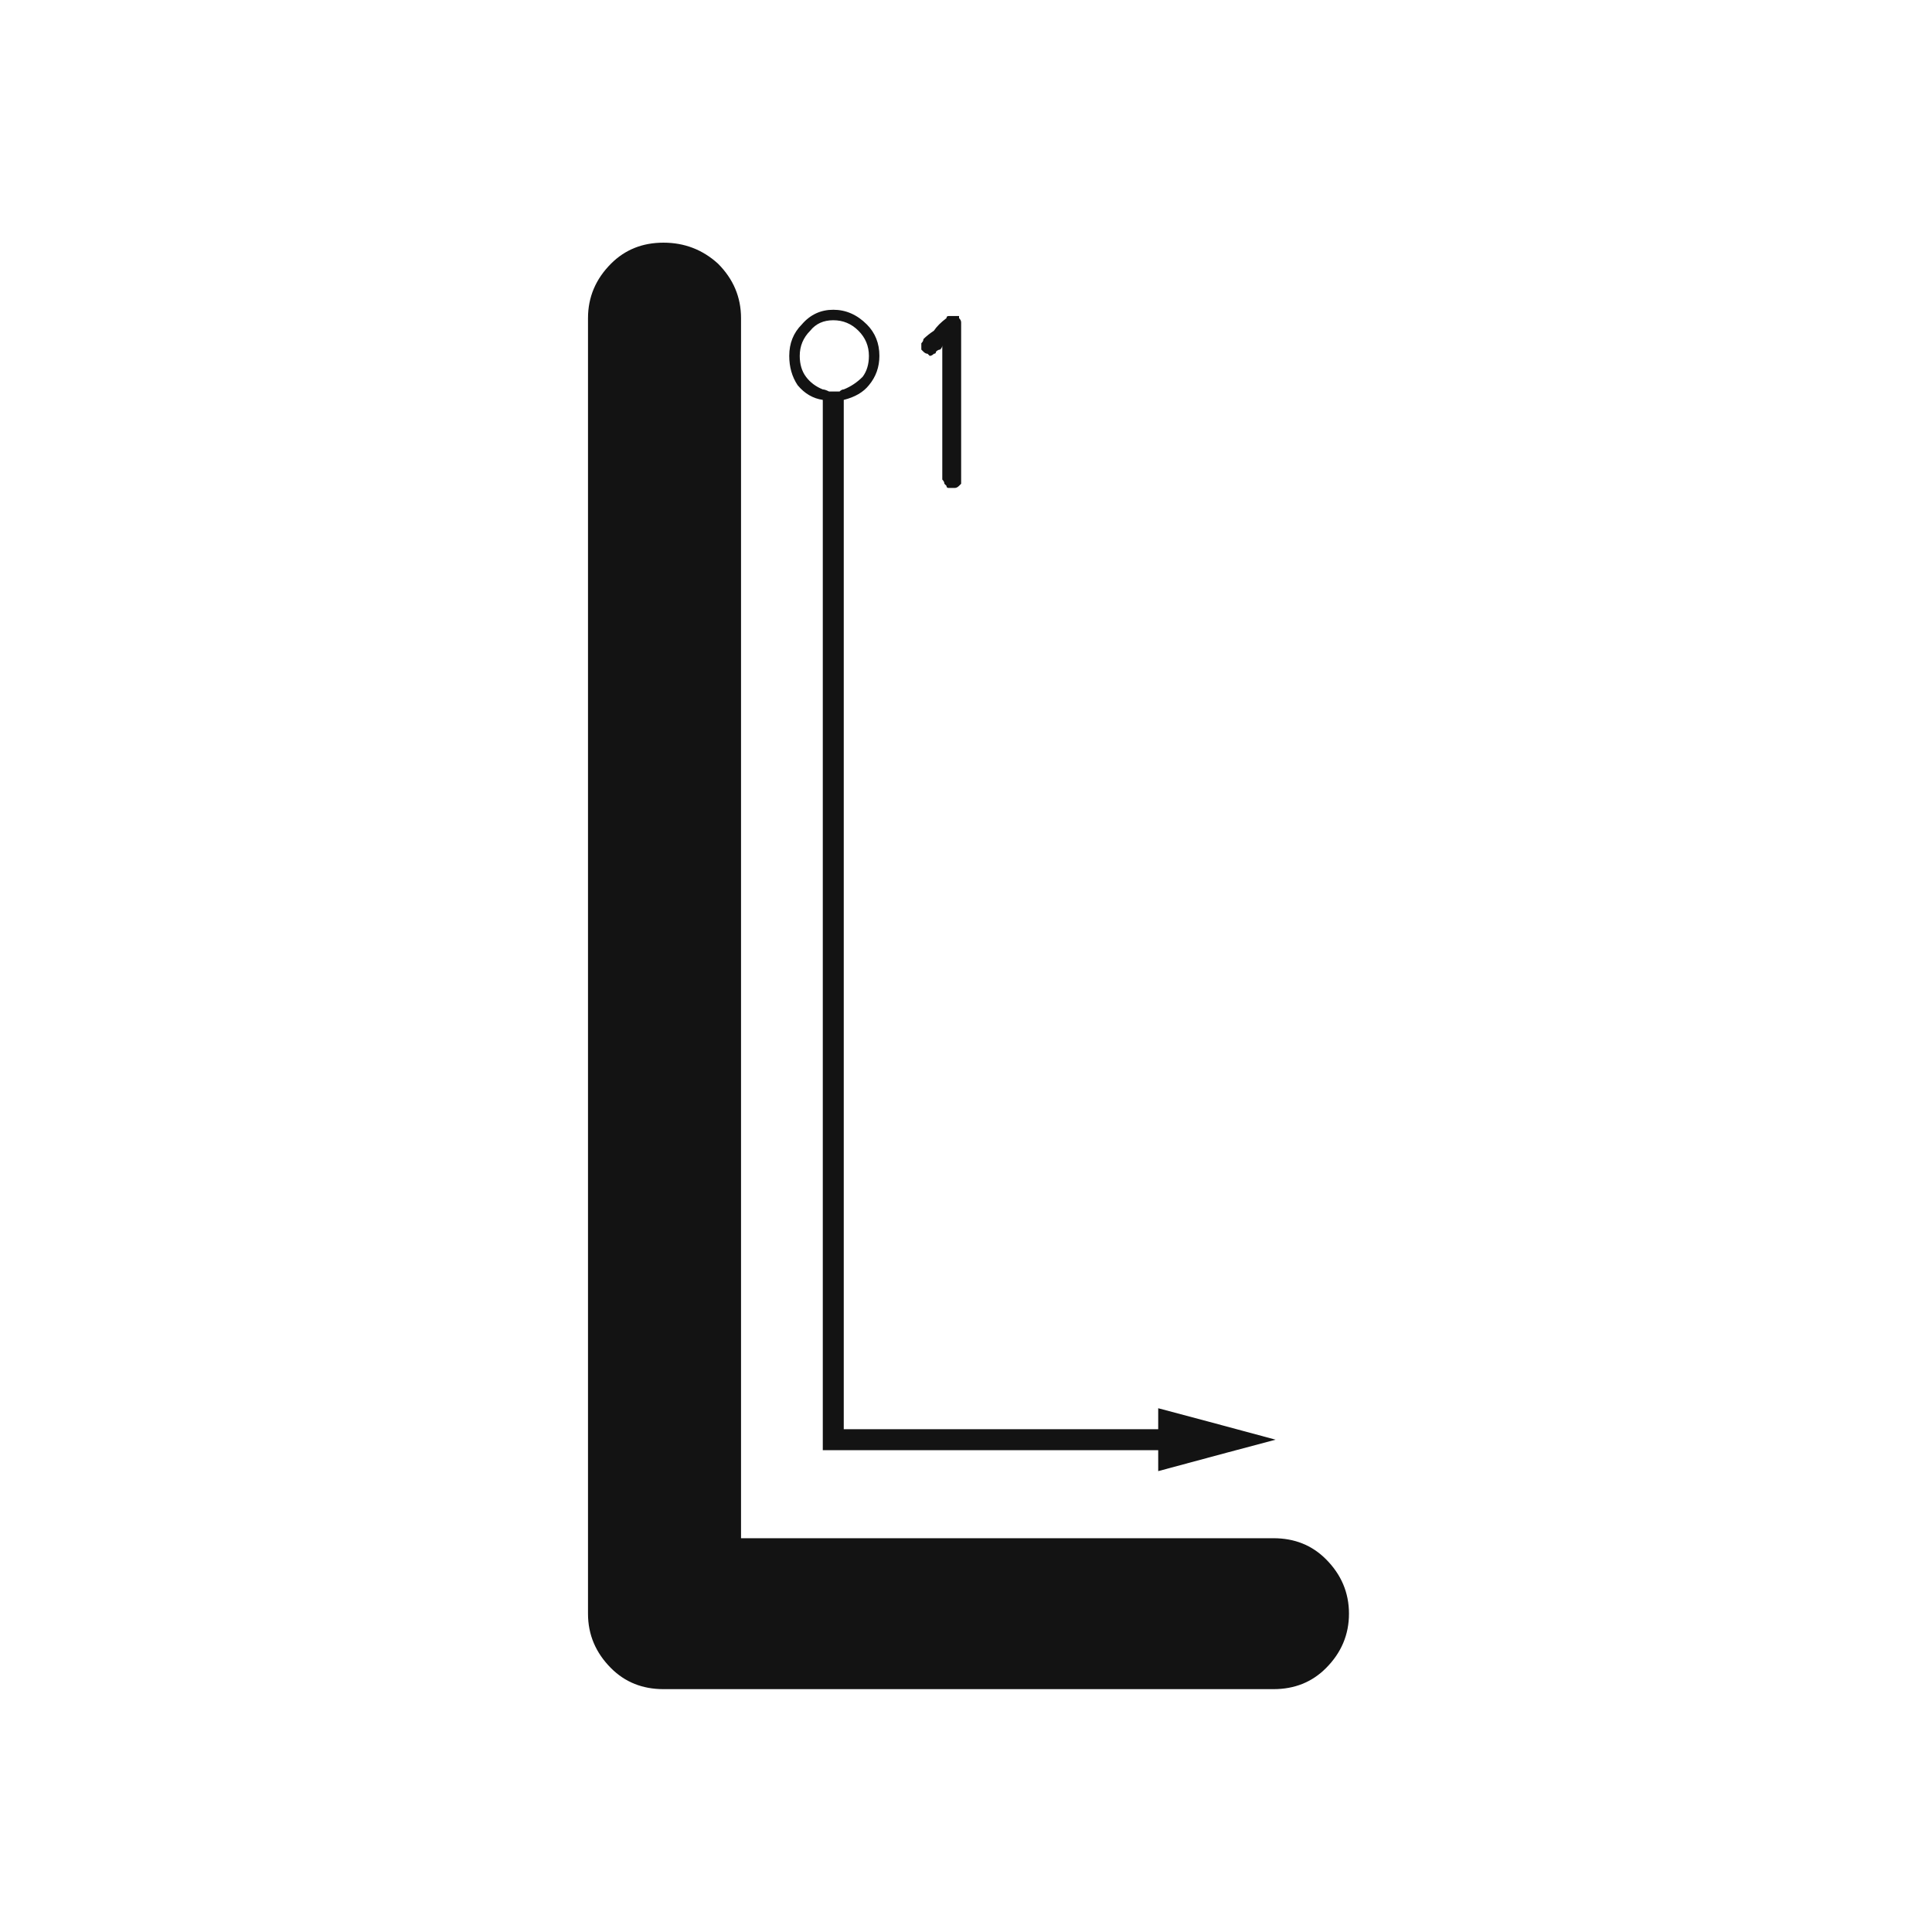
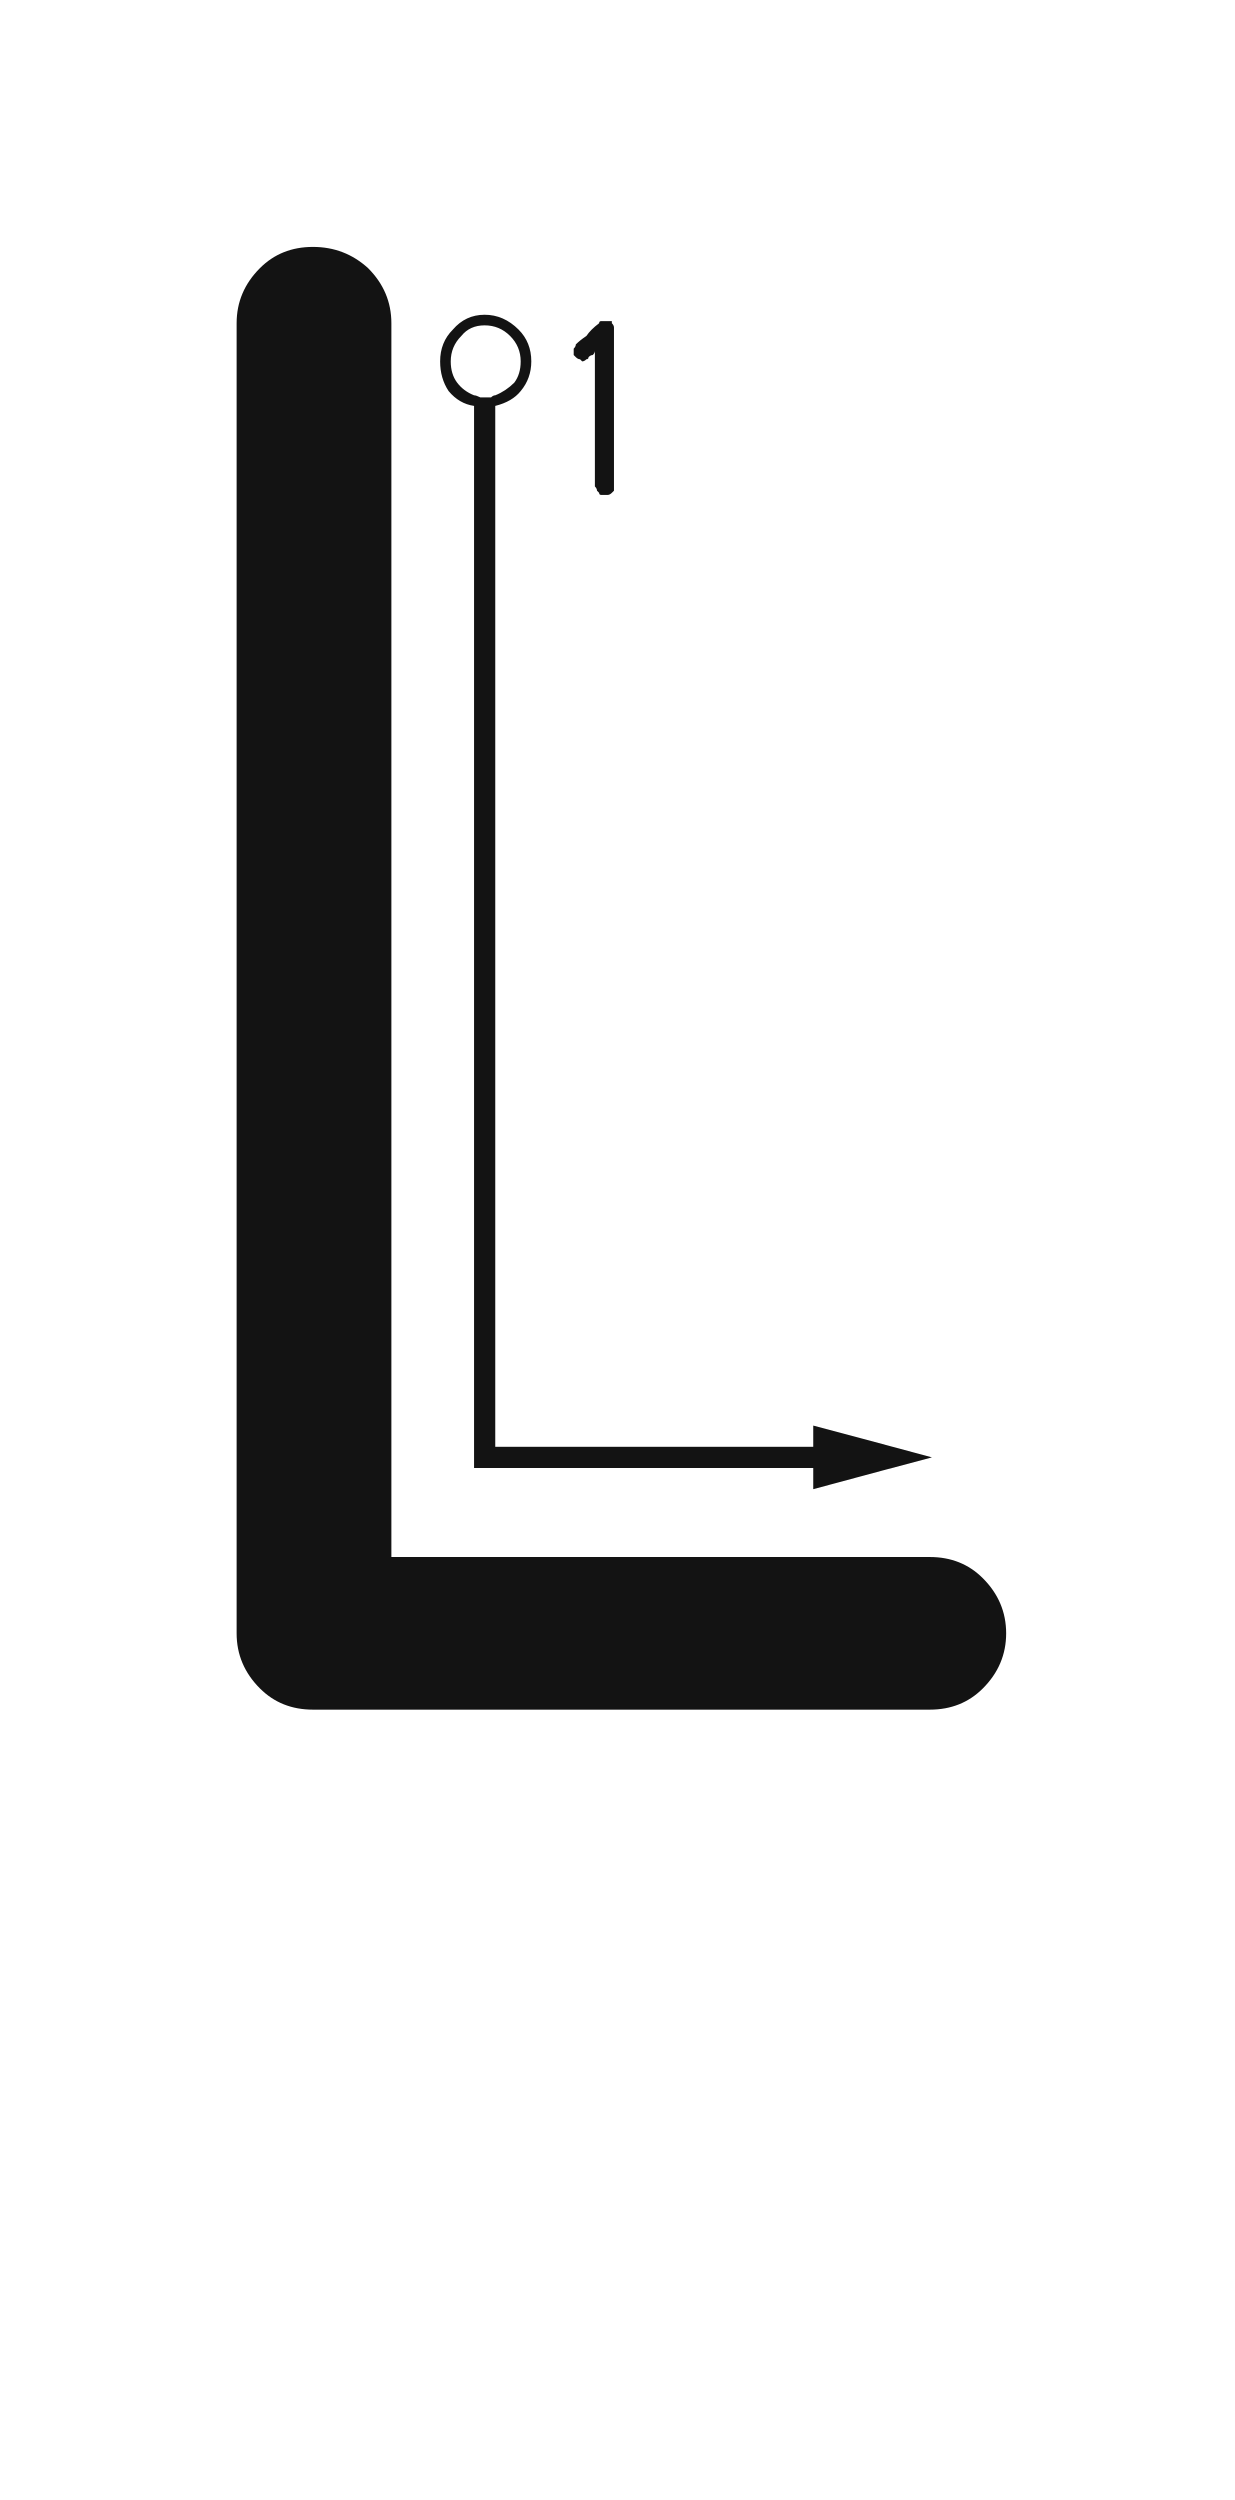
- <svg xmlns="http://www.w3.org/2000/svg" width="207" height="207" viewBox="0 0 207 207">
-   <path fill="#131313" d="M136.447,164.809 C138.693,164.809 140.565,165.557 142.062,167.055 C143.71,168.702 144.533,170.648 144.533,172.895 C144.533,175.141 143.71,177.087 142.062,178.734 C140.565,180.232 138.693,180.98 136.447,180.98 C121.923,180.98 100.135,180.98 71.086,180.98 C68.84,180.98 66.968,180.232 65.471,178.734 C63.824,177.087 63,175.141 63,172.895 C63,142.048 63,95.779 63,34.086 C63,31.84 63.824,29.893 65.471,28.246 C66.968,26.749 68.84,26 71.086,26 C73.332,26 75.279,26.749 76.926,28.246 C78.573,29.893 79.396,31.84 79.396,34.086 C79.396,63.135 79.396,106.71 79.396,164.809 C88.83,164.809 98.339,164.809 107.922,164.809 C117.355,164.809 126.864,164.809 136.447,164.809 Z M124.094,155.375 C116.158,155.375 104.178,155.375 88.156,155.375 C88.156,130.368 88.156,92.859 88.156,42.846 C88.306,42.995 88.531,43.07 88.83,43.07 C88.98,43.07 89.13,43.07 89.279,43.07 C89.579,43.07 89.803,43.07 89.953,43.07 C90.103,43.07 90.253,42.995 90.402,42.846 C90.402,67.403 90.402,104.164 90.402,153.129 C97.889,153.129 109.12,153.129 124.094,153.129 C124.094,153.428 124.094,153.803 124.094,154.252 C124.094,154.551 124.094,154.926 124.094,155.375 Z M85.012,38.129 C85.012,39.177 85.311,40.076 85.91,40.824 C86.509,41.573 87.258,42.097 88.156,42.396 C88.156,42.396 88.156,42.546 88.156,42.846 C87.108,42.696 86.21,42.172 85.461,41.273 C84.862,40.375 84.562,39.327 84.562,38.129 C84.562,36.781 85.012,35.658 85.91,34.76 C86.809,33.712 87.932,33.188 89.279,33.188 C90.627,33.188 91.825,33.712 92.873,34.76 C93.771,35.658 94.221,36.781 94.221,38.129 C94.221,39.327 93.846,40.375 93.098,41.273 C92.499,42.022 91.6,42.546 90.402,42.846 C90.402,42.696 90.402,42.546 90.402,42.396 C91.451,42.097 92.274,41.573 92.873,40.824 C93.472,40.076 93.771,39.177 93.771,38.129 C93.771,36.931 93.322,35.958 92.424,35.209 C91.525,34.311 90.477,33.861 89.279,33.861 C88.081,33.861 87.108,34.311 86.359,35.209 C85.461,35.958 85.012,36.931 85.012,38.129 Z M90.402,42.846 C90.253,42.995 90.103,43.07 89.953,43.07 C89.803,43.07 89.579,43.07 89.279,43.07 C89.13,43.07 88.98,43.07 88.83,43.07 C88.531,43.07 88.306,42.995 88.156,42.846 C88.156,42.696 88.156,42.546 88.156,42.396 C88.306,42.396 88.531,42.396 88.83,42.396 C88.98,42.396 89.13,42.396 89.279,42.396 C89.579,42.396 89.803,42.396 89.953,42.396 C90.103,42.396 90.253,42.396 90.402,42.396 C90.402,42.396 90.402,42.471 90.402,42.621 C90.402,42.771 90.402,42.846 90.402,42.846 Z M93.771,38.129 C93.771,39.177 93.472,40.076 92.873,40.824 C92.274,41.573 91.451,42.097 90.402,42.396 C90.402,42.247 90.402,42.022 90.402,41.723 C91.151,41.423 91.825,40.974 92.424,40.375 C92.873,39.776 93.098,39.027 93.098,38.129 C93.098,38.279 93.098,38.428 93.098,38.578 C93.098,38.728 93.098,38.803 93.098,38.803 C93.098,38.803 93.098,38.728 93.098,38.578 C93.098,38.428 93.098,38.279 93.098,38.129 C93.098,37.979 93.098,37.829 93.098,37.68 C93.098,37.53 93.098,37.455 93.098,37.455 C93.098,37.455 93.098,37.53 93.098,37.68 C93.098,37.829 93.098,37.979 93.098,38.129 C93.098,37.081 92.723,36.182 91.975,35.434 C91.226,34.685 90.327,34.311 89.279,34.311 C88.231,34.311 87.408,34.685 86.809,35.434 C86.06,36.182 85.686,37.081 85.686,38.129 C85.686,39.027 85.91,39.776 86.359,40.375 C86.809,40.974 87.408,41.423 88.156,41.723 C88.156,41.872 88.156,42.097 88.156,42.396 C87.258,42.097 86.509,41.573 85.91,40.824 C85.311,40.076 85.012,39.177 85.012,38.129 C85.012,36.931 85.461,35.958 86.359,35.209 C87.108,34.311 88.081,33.861 89.279,33.861 C90.477,33.861 91.525,34.311 92.424,35.209 C93.322,35.958 93.771,36.931 93.771,38.129 Z M89.279,41.947 C89.579,41.947 89.803,41.947 89.953,41.947 C90.103,41.798 90.253,41.723 90.402,41.723 C90.402,41.872 90.402,42.097 90.402,42.396 C90.253,42.396 90.103,42.396 89.953,42.396 C89.803,42.396 89.579,42.396 89.279,42.396 C89.13,42.396 88.98,42.396 88.83,42.396 C88.531,42.396 88.306,42.396 88.156,42.396 C88.156,42.247 88.156,42.022 88.156,41.723 C88.306,41.723 88.531,41.798 88.83,41.947 C88.98,41.947 89.13,41.947 89.279,41.947 Z M126.34,153.129 C125.891,153.129 125.142,153.129 124.094,153.129 C124.094,152.53 124.094,151.781 124.094,150.883 C126.939,151.632 131.132,152.755 136.672,154.252 C133.827,155.001 129.634,156.124 124.094,157.621 C124.094,157.022 124.094,156.273 124.094,155.375 C124.693,155.375 125.441,155.375 126.34,155.375 C126.34,154.776 126.34,154.027 126.34,153.129 Z M124.094,153.129 C124.693,153.129 125.441,153.129 126.34,153.129 C126.34,153.578 126.34,154.327 126.34,155.375 C125.891,155.375 125.142,155.375 124.094,155.375 C124.094,154.776 124.094,154.027 124.094,153.129 Z M101.408,52.055 C101.258,51.905 101.184,51.83 101.184,51.83 C101.184,51.68 101.109,51.531 100.959,51.381 C100.959,49.734 100.959,47.787 100.959,45.541 C100.959,43.145 100.959,40.3 100.959,37.006 C100.959,37.156 100.884,37.305 100.734,37.455 C100.585,37.455 100.435,37.53 100.285,37.68 C100.285,37.829 100.21,37.904 100.061,37.904 C99.911,38.054 99.761,38.129 99.611,38.129 C99.611,38.129 99.536,38.054 99.387,37.904 C99.237,37.904 99.087,37.829 98.938,37.68 C98.938,37.68 98.863,37.605 98.713,37.455 C98.713,37.305 98.713,37.156 98.713,37.006 C98.713,36.856 98.713,36.781 98.713,36.781 C98.863,36.632 98.938,36.482 98.938,36.332 C99.237,36.033 99.611,35.733 100.061,35.434 C100.36,34.984 100.809,34.535 101.408,34.086 C101.408,33.936 101.483,33.861 101.633,33.861 C101.633,33.861 101.708,33.861 101.857,33.861 C101.857,33.861 101.857,33.861 101.857,33.861 C102.007,33.861 102.082,33.861 102.082,33.861 C102.082,33.861 102.157,33.861 102.307,33.861 C102.307,33.861 102.307,33.861 102.307,33.861 C102.456,33.861 102.606,33.861 102.756,33.861 C102.756,34.011 102.756,34.086 102.756,34.086 C102.906,34.236 102.98,34.385 102.98,34.535 C102.98,34.535 102.98,34.61 102.98,34.76 C102.98,36.557 102.98,38.878 102.98,41.723 C102.98,44.418 102.98,47.637 102.98,51.381 C102.98,51.531 102.98,51.68 102.98,51.83 C102.98,51.83 102.906,51.905 102.756,52.055 C102.606,52.204 102.456,52.279 102.307,52.279 C102.307,52.279 102.232,52.279 102.082,52.279 C101.932,52.279 101.783,52.279 101.633,52.279 C101.483,52.279 101.408,52.204 101.408,52.055 Z" />
+ <svg xmlns="http://www.w3.org/2000/svg" width="120" height="243" viewBox="0 0 120 243">
+   <path fill="#131313" d="M90.38,151.342 C92.44,151.342 94.158,152.029 95.531,153.402 C97.042,154.913 97.798,156.699 97.798,158.76 C97.798,160.82 97.042,162.606 95.531,164.117 C94.158,165.491 92.44,166.178 90.38,166.178 C77.055,166.178 57.068,166.178 30.418,166.178 C28.357,166.178 26.64,165.491 25.267,164.117 C23.756,162.606 23,160.82 23,158.76 C23,130.462 23,88.014 23,31.418 C23,29.357 23.756,27.572 25.267,26.061 C26.64,24.687 28.357,24 30.418,24 C32.479,24 34.264,24.687 35.775,26.061 C37.286,27.572 38.042,29.357 38.042,31.418 C38.042,58.068 38.042,98.042 38.042,151.342 C46.696,151.342 55.419,151.342 64.211,151.342 C72.865,151.342 81.588,151.342 90.38,151.342 Z M79.047,142.688 C71.766,142.688 60.777,142.688 46.078,142.688 C46.078,119.747 46.078,85.336 46.078,39.454 C46.215,39.591 46.422,39.66 46.696,39.66 C46.834,39.66 46.971,39.66 47.108,39.66 C47.383,39.66 47.589,39.66 47.727,39.66 C47.864,39.66 48.001,39.591 48.139,39.454 C48.139,61.983 48.139,95.707 48.139,140.627 C55.007,140.627 65.31,140.627 79.047,140.627 C79.047,140.902 79.047,141.245 79.047,141.657 C79.047,141.932 79.047,142.275 79.047,142.688 Z M43.193,35.127 C43.193,36.089 43.468,36.913 44.018,37.6 C44.567,38.286 45.254,38.767 46.078,39.042 C46.078,39.042 46.078,39.179 46.078,39.454 C45.117,39.317 44.292,38.836 43.605,38.012 C43.056,37.188 42.781,36.226 42.781,35.127 C42.781,33.891 43.193,32.86 44.018,32.036 C44.842,31.075 45.872,30.594 47.108,30.594 C48.345,30.594 49.444,31.075 50.405,32.036 C51.229,32.86 51.642,33.891 51.642,35.127 C51.642,36.226 51.298,37.188 50.611,38.012 C50.062,38.699 49.238,39.179 48.139,39.454 C48.139,39.317 48.139,39.179 48.139,39.042 C49.1,38.767 49.856,38.286 50.405,37.6 C50.955,36.913 51.229,36.089 51.229,35.127 C51.229,34.028 50.817,33.135 49.993,32.448 C49.169,31.624 48.207,31.212 47.108,31.212 C46.009,31.212 45.117,31.624 44.43,32.448 C43.605,33.135 43.193,34.028 43.193,35.127 Z M48.139,39.454 C48.001,39.591 47.864,39.66 47.727,39.66 C47.589,39.66 47.383,39.66 47.108,39.66 C46.971,39.66 46.834,39.66 46.696,39.66 C46.422,39.66 46.215,39.591 46.078,39.454 C46.078,39.317 46.078,39.179 46.078,39.042 C46.215,39.042 46.422,39.042 46.696,39.042 C46.834,39.042 46.971,39.042 47.108,39.042 C47.383,39.042 47.589,39.042 47.727,39.042 C47.864,39.042 48.001,39.042 48.139,39.042 C48.139,39.042 48.139,39.111 48.139,39.248 C48.139,39.385 48.139,39.454 48.139,39.454 Z M51.229,35.127 C51.229,36.089 50.955,36.913 50.405,37.6 C49.856,38.286 49.1,38.767 48.139,39.042 C48.139,38.905 48.139,38.699 48.139,38.424 C48.826,38.149 49.444,37.737 49.993,37.188 C50.405,36.638 50.611,35.951 50.611,35.127 C50.611,35.264 50.611,35.402 50.611,35.539 C50.611,35.676 50.611,35.745 50.611,35.745 C50.611,35.745 50.611,35.676 50.611,35.539 C50.611,35.402 50.611,35.264 50.611,35.127 C50.611,34.99 50.611,34.852 50.611,34.715 C50.611,34.577 50.611,34.509 50.611,34.509 C50.611,34.509 50.611,34.577 50.611,34.715 C50.611,34.852 50.611,34.99 50.611,35.127 C50.611,34.165 50.268,33.341 49.581,32.654 C48.894,31.967 48.07,31.624 47.108,31.624 C46.147,31.624 45.391,31.967 44.842,32.654 C44.155,33.341 43.812,34.165 43.812,35.127 C43.812,35.951 44.018,36.638 44.43,37.188 C44.842,37.737 45.391,38.149 46.078,38.424 C46.078,38.561 46.078,38.767 46.078,39.042 C45.254,38.767 44.567,38.286 44.018,37.6 C43.468,36.913 43.193,36.089 43.193,35.127 C43.193,34.028 43.605,33.135 44.43,32.448 C45.117,31.624 46.009,31.212 47.108,31.212 C48.207,31.212 49.169,31.624 49.993,32.448 C50.817,33.135 51.229,34.028 51.229,35.127 Z M47.108,38.63 C47.383,38.63 47.589,38.63 47.727,38.63 C47.864,38.493 48.001,38.424 48.139,38.424 C48.139,38.561 48.139,38.767 48.139,39.042 C48.001,39.042 47.864,39.042 47.727,39.042 C47.589,39.042 47.383,39.042 47.108,39.042 C46.971,39.042 46.834,39.042 46.696,39.042 C46.422,39.042 46.215,39.042 46.078,39.042 C46.078,38.905 46.078,38.699 46.078,38.424 C46.215,38.424 46.422,38.493 46.696,38.63 C46.834,38.63 46.971,38.63 47.108,38.63 Z M81.107,140.627 C80.695,140.627 80.008,140.627 79.047,140.627 C79.047,140.077 79.047,139.391 79.047,138.566 C81.657,139.253 85.503,140.284 90.586,141.657 C87.976,142.344 84.13,143.374 79.047,144.748 C79.047,144.199 79.047,143.512 79.047,142.688 C79.596,142.688 80.283,142.688 81.107,142.688 C81.107,142.138 81.107,141.451 81.107,140.627 Z M79.047,140.627 C79.596,140.627 80.283,140.627 81.107,140.627 C81.107,141.039 81.107,141.726 81.107,142.688 C80.695,142.688 80.008,142.688 79.047,142.688 C79.047,142.138 79.047,141.451 79.047,140.627 Z M58.235,47.902 C58.098,47.765 58.029,47.696 58.029,47.696 C58.029,47.559 57.961,47.422 57.823,47.284 C57.823,45.773 57.823,43.987 57.823,41.927 C57.823,39.729 57.823,37.119 57.823,34.097 C57.823,34.234 57.755,34.371 57.617,34.509 C57.48,34.509 57.342,34.577 57.205,34.715 C57.205,34.852 57.136,34.921 56.999,34.921 C56.862,35.058 56.724,35.127 56.587,35.127 C56.587,35.127 56.518,35.058 56.381,34.921 C56.243,34.921 56.106,34.852 55.969,34.715 C55.969,34.715 55.9,34.646 55.763,34.509 C55.763,34.371 55.763,34.234 55.763,34.097 C55.763,33.959 55.763,33.891 55.763,33.891 C55.9,33.753 55.969,33.616 55.969,33.479 C56.243,33.204 56.587,32.929 56.999,32.654 C57.274,32.242 57.686,31.83 58.235,31.418 C58.235,31.281 58.304,31.212 58.441,31.212 C58.441,31.212 58.51,31.212 58.647,31.212 C58.647,31.212 58.647,31.212 58.647,31.212 C58.785,31.212 58.854,31.212 58.854,31.212 C58.854,31.212 58.922,31.212 59.06,31.212 C59.06,31.212 59.06,31.212 59.06,31.212 C59.197,31.212 59.334,31.212 59.472,31.212 C59.472,31.349 59.472,31.418 59.472,31.418 C59.609,31.555 59.678,31.693 59.678,31.83 C59.678,31.83 59.678,31.899 59.678,32.036 C59.678,33.685 59.678,35.814 59.678,38.424 C59.678,40.896 59.678,43.85 59.678,47.284 C59.678,47.422 59.678,47.559 59.678,47.696 C59.678,47.696 59.609,47.765 59.472,47.902 C59.334,48.04 59.197,48.108 59.06,48.108 C59.06,48.108 58.991,48.108 58.854,48.108 C58.716,48.108 58.579,48.108 58.441,48.108 C58.304,48.108 58.235,48.04 58.235,47.902 Z" />
</svg>
